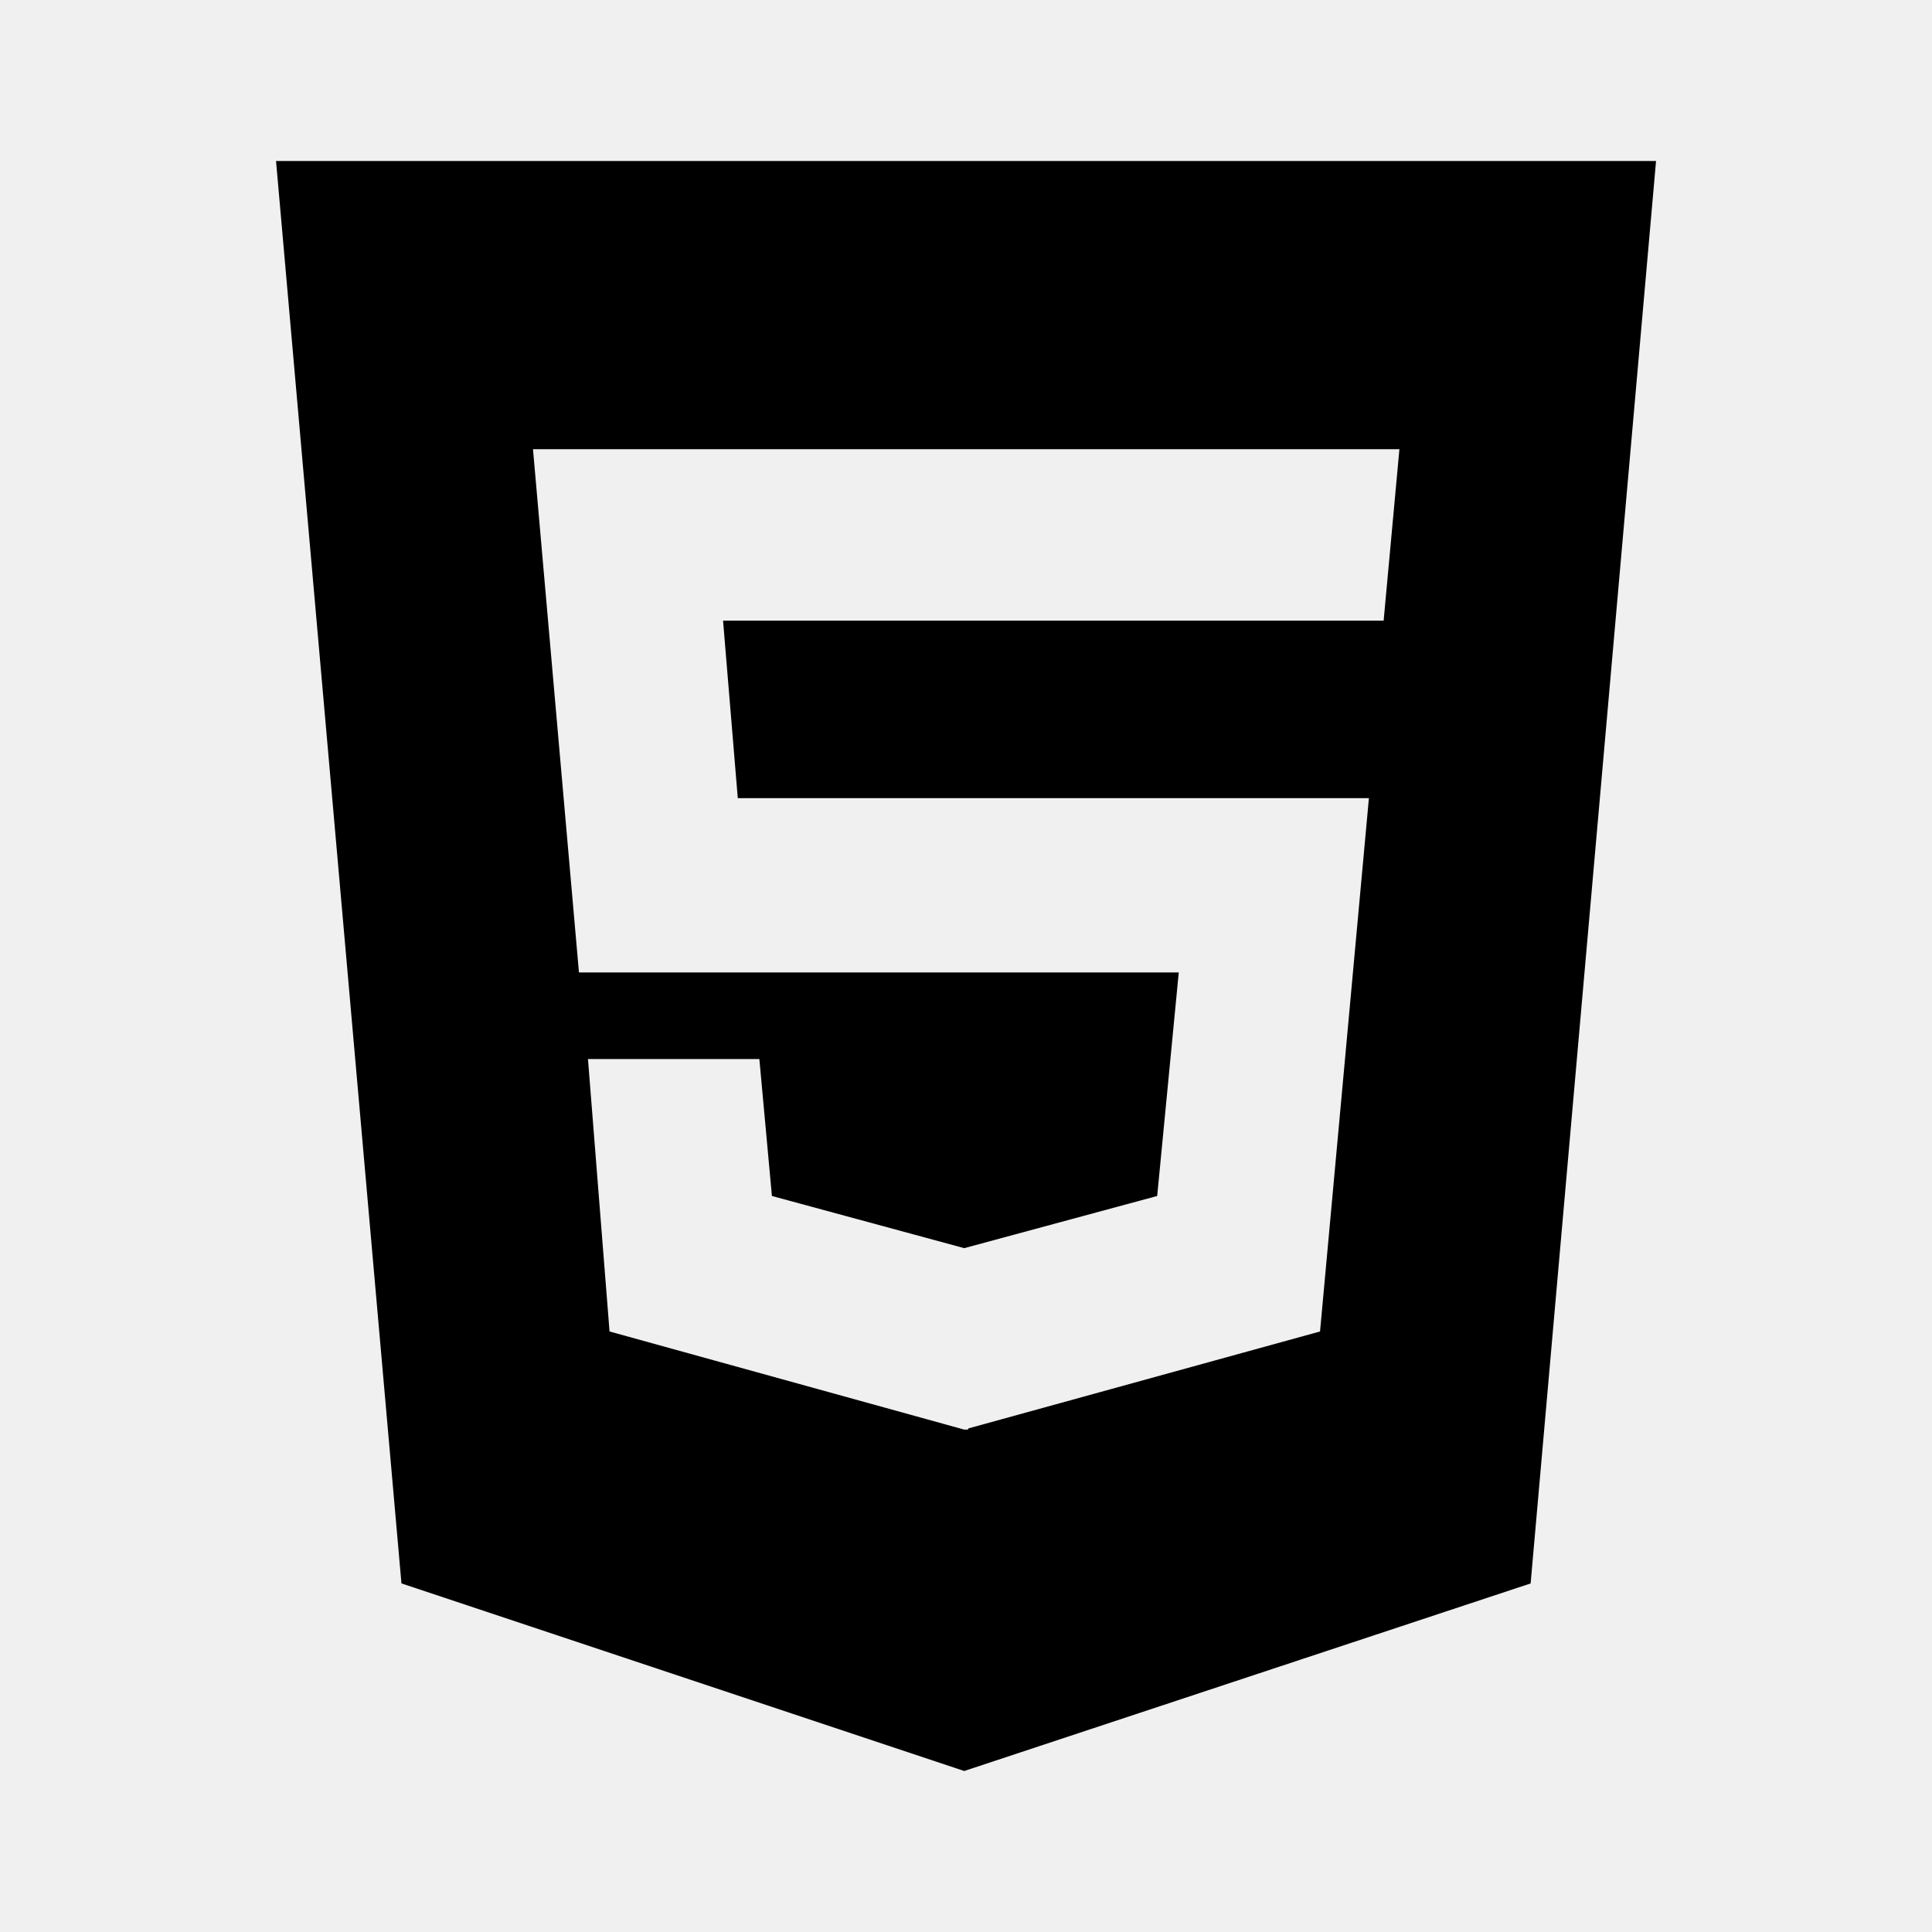
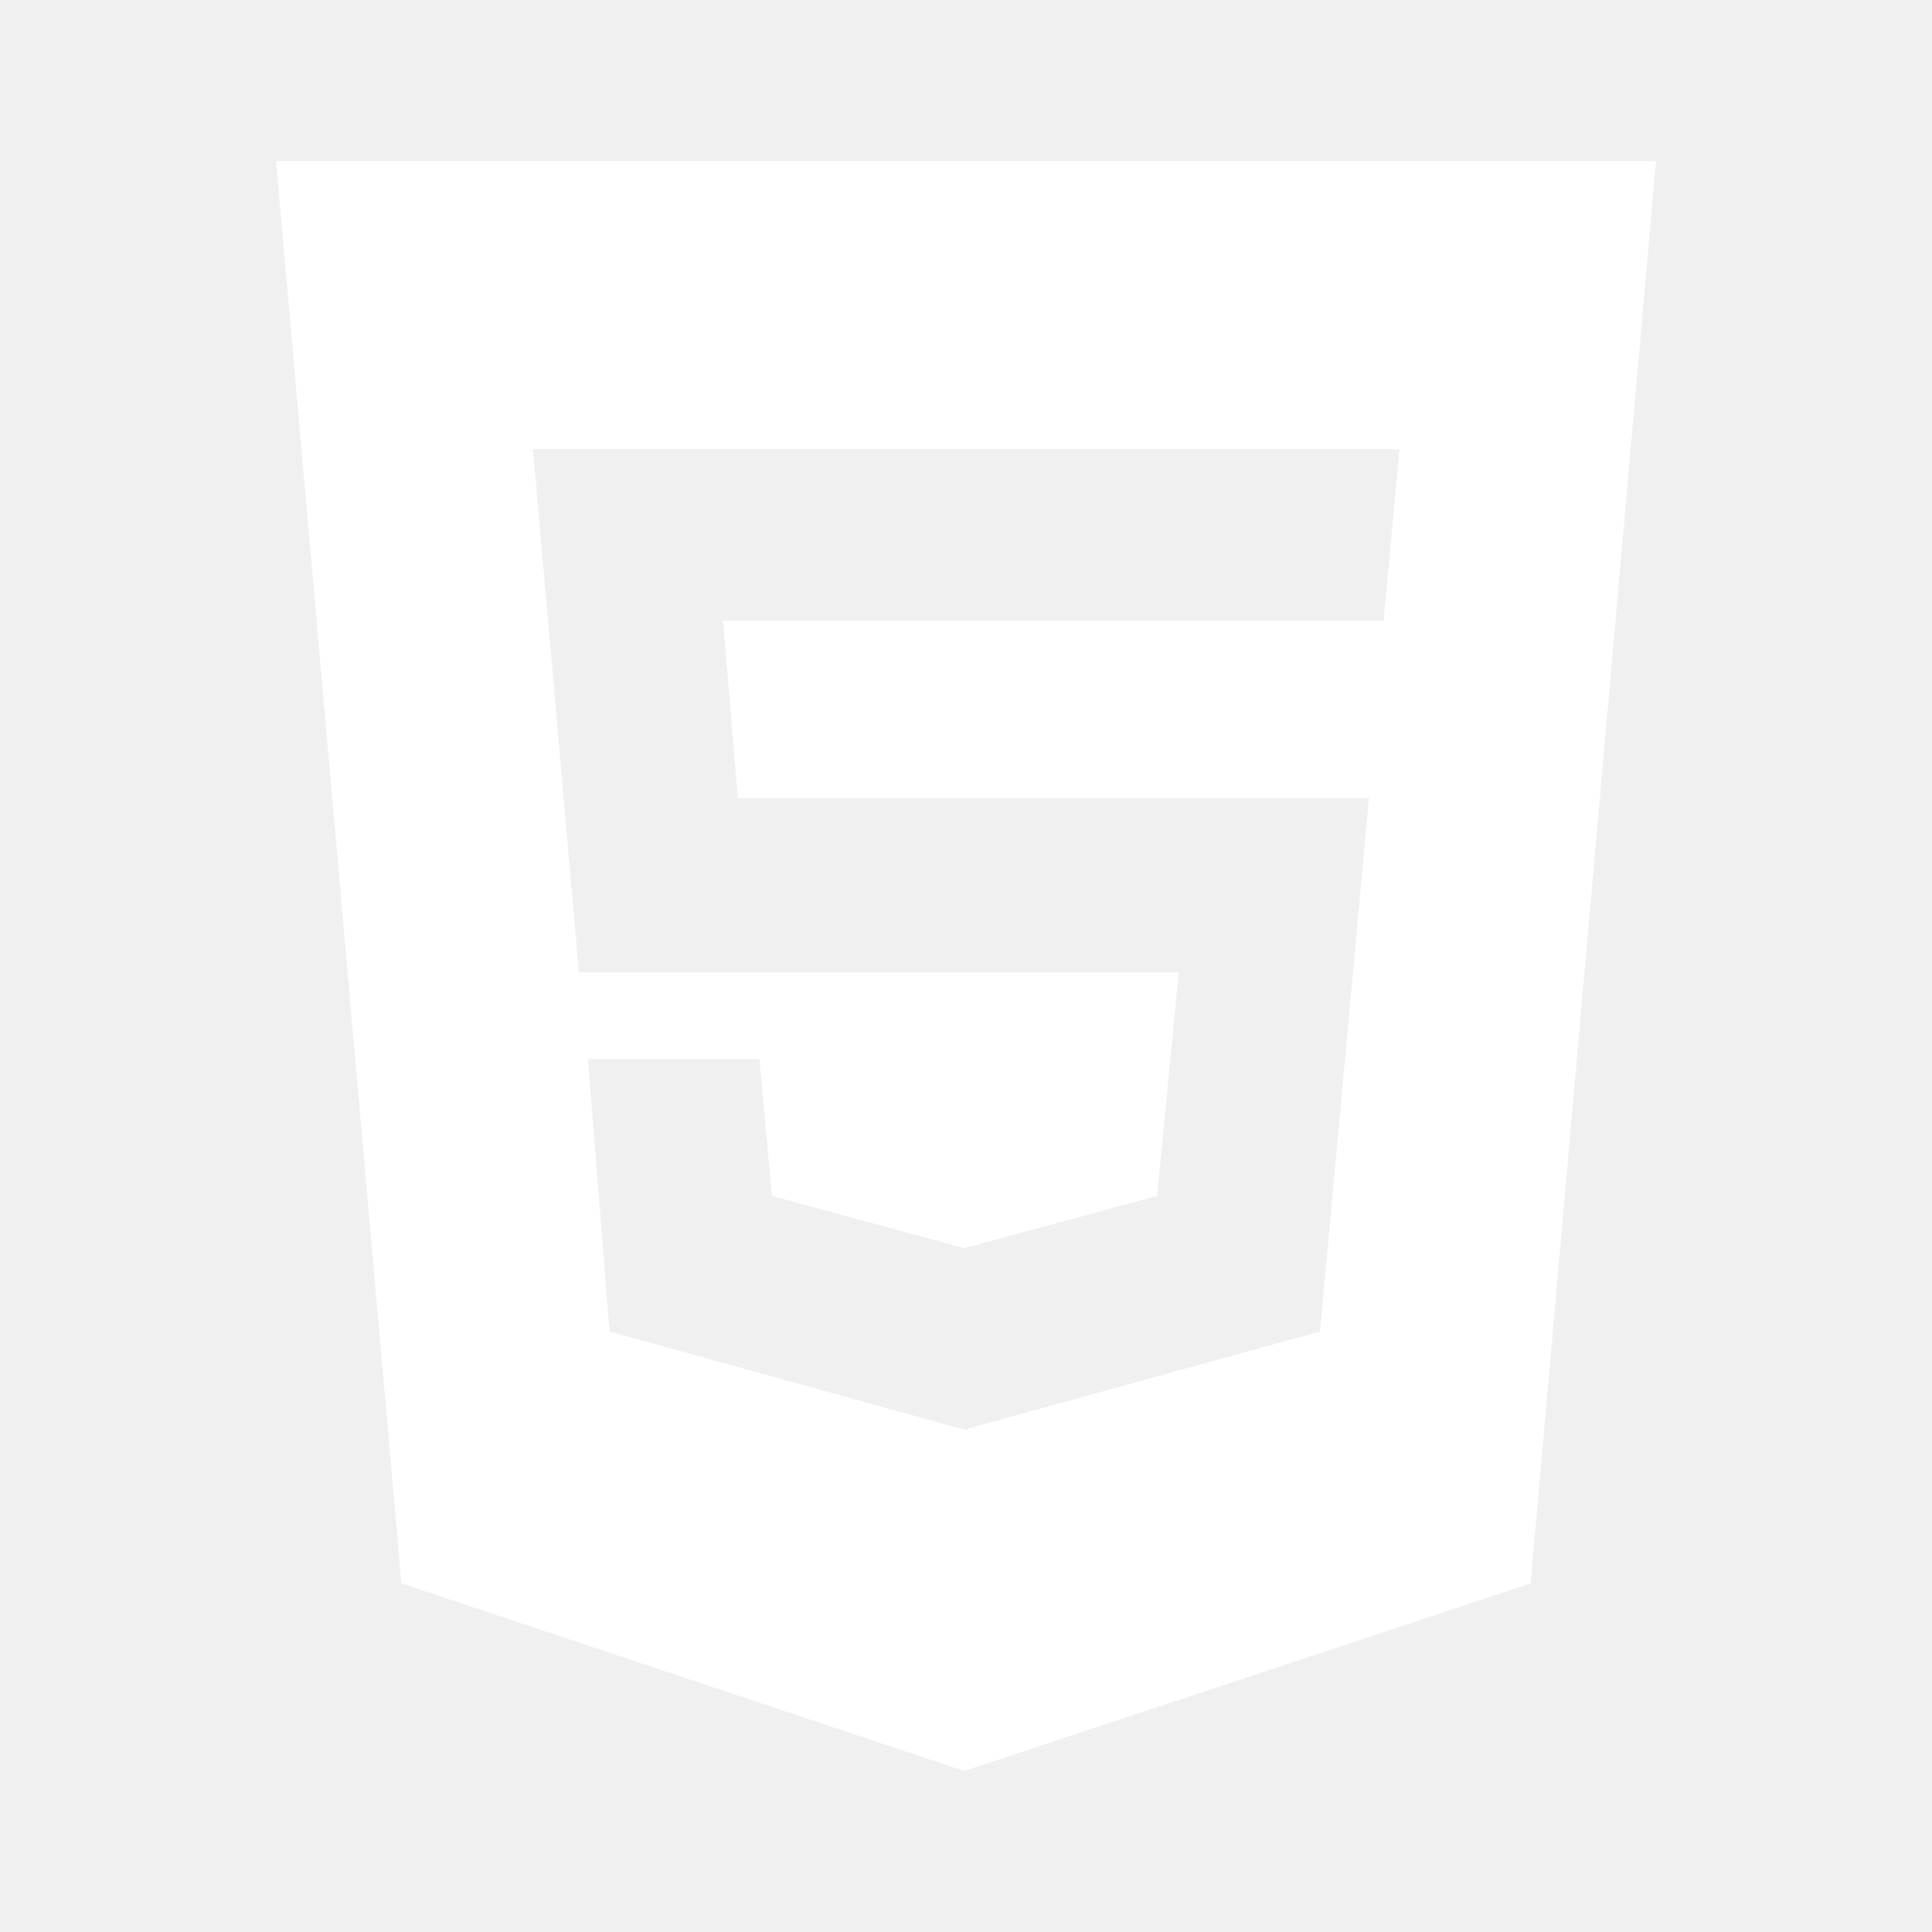
<svg xmlns="http://www.w3.org/2000/svg" width="24" height="24" viewBox="0 0 24 24" fill="none">
-   <path d="M3.429 2L4.987 19.67L11.978 22L19.014 19.67L20.572 2H3.429ZM17.188 7.71H8.982L9.165 9.915H17.005L16.398 16.54L12.027 17.745V17.759H11.978L7.572 16.54L7.304 13.156H9.433L9.589 14.857L11.978 15.505L14.375 14.857L14.643 12.08H7.192L6.621 5.58H17.384L17.188 7.71Z" fill="black" />
+   <path d="M3.429 2L4.987 19.67L11.978 22L19.014 19.67L20.572 2H3.429ZM17.188 7.71H8.982L9.165 9.915H17.005L16.398 16.54L12.027 17.745V17.759H11.978L7.572 16.54L7.304 13.156H9.433L9.589 14.857L11.978 15.505L14.375 14.857L14.643 12.08H7.192L6.621 5.58H17.384L17.188 7.71Z" fill="white" />
</svg>
